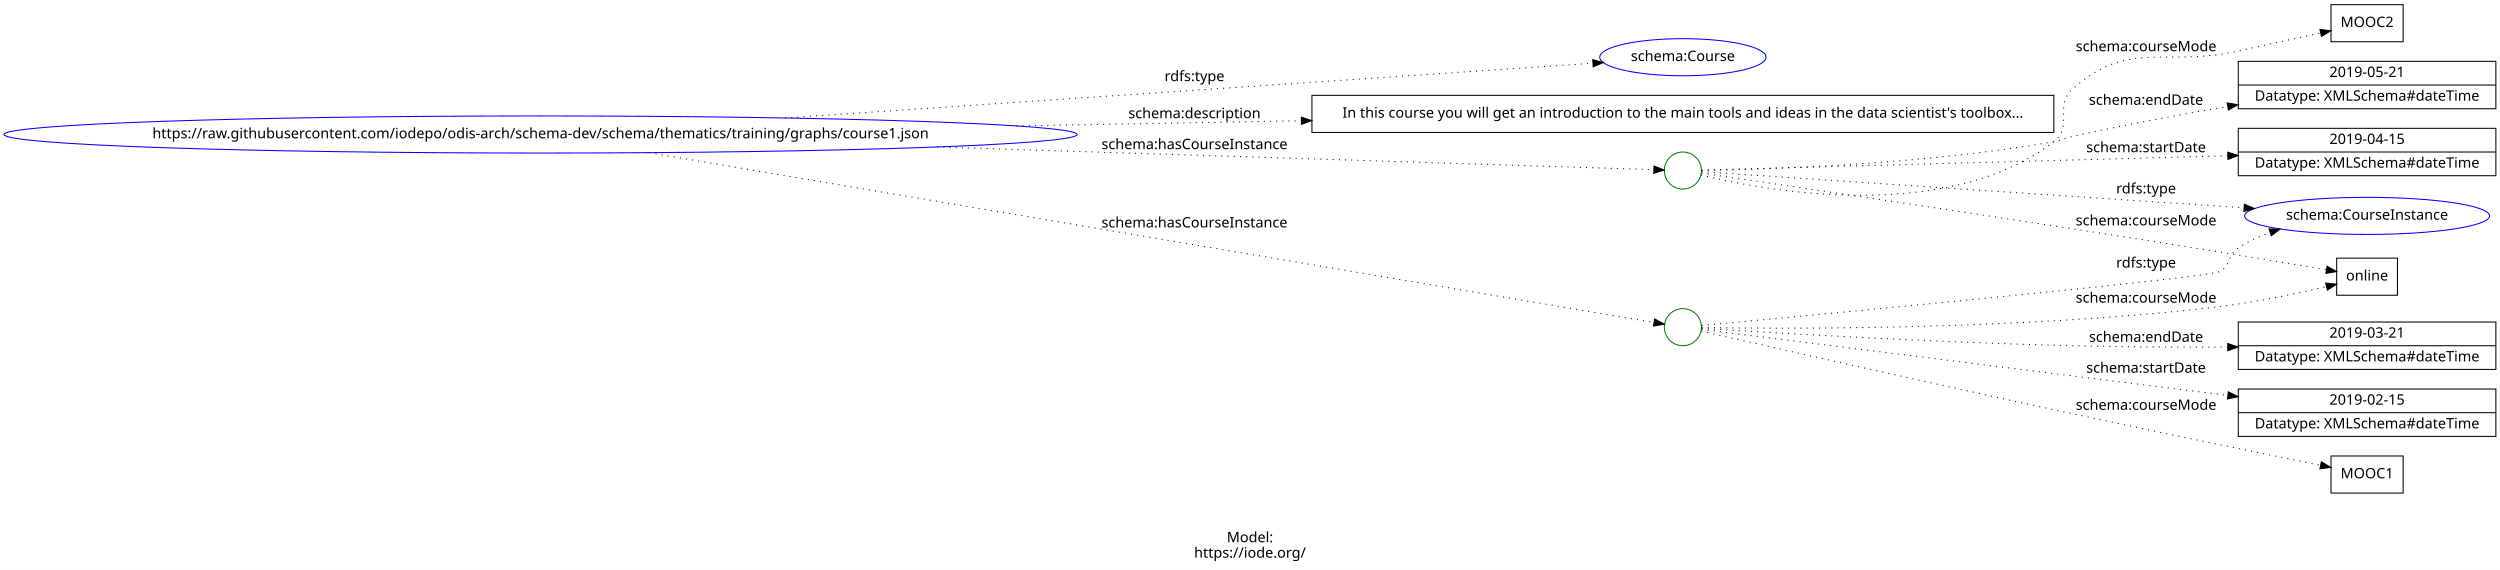
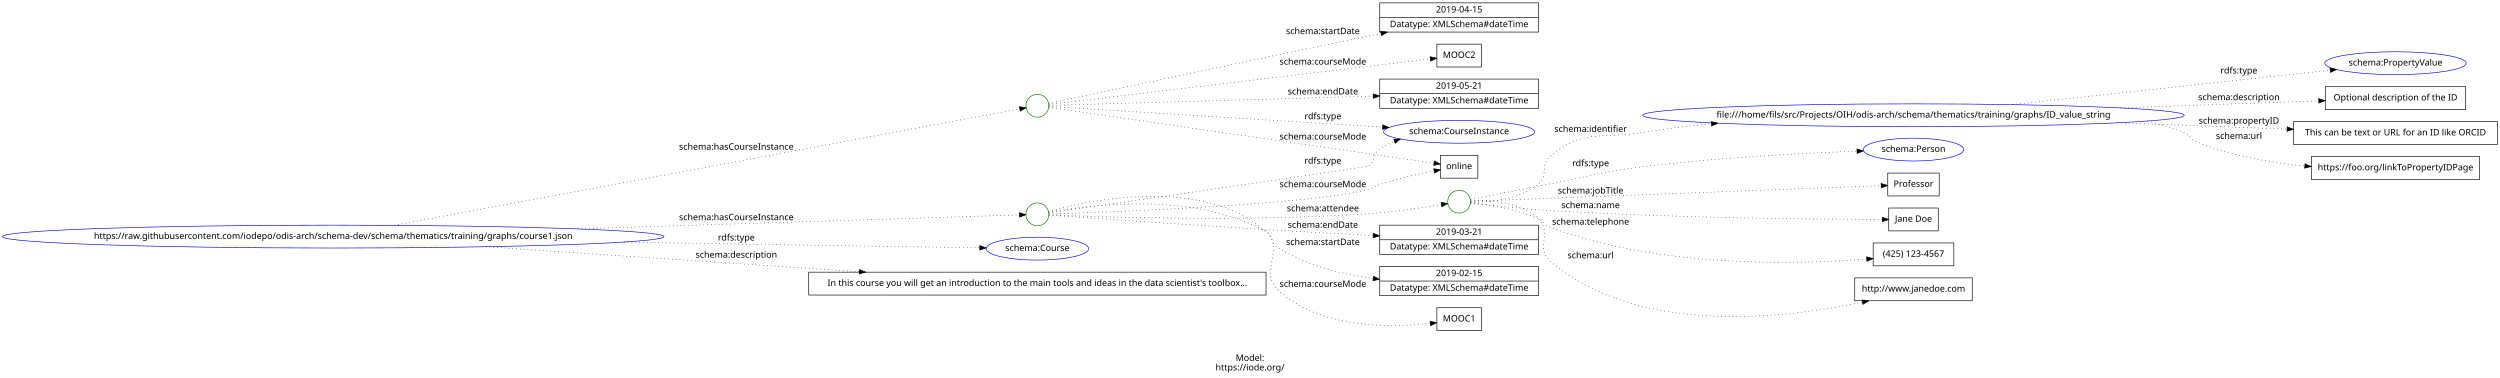
- <svg xmlns="http://www.w3.org/2000/svg" width="2426pt" height="553pt" viewBox="0.00 0.00 2426.21 553.00">
-   <g id="graph0" class="graph" transform="scale(1 1) rotate(0) translate(4 549)">
-     <polygon fill="white" stroke="transparent" points="-4,4 -4,-549 2422.21,-549 2422.21,4 -4,4" />
-     <text text-anchor="middle" x="1209.1" y="-22.8" font-family="Times-Roman" font-size="14.00">Model:</text>
-     <text text-anchor="middle" x="1209.1" y="-7.8" font-family="Times-Roman" font-size="14.00">https://iode.org/</text>
+ <svg xmlns="http://www.w3.org/2000/svg" width="3936pt" height="595pt" viewBox="0.00 0.00 3935.93 595.00">
+   <g id="graph0" class="graph" transform="scale(1 1) rotate(0) translate(4 591)">
+     <polygon fill="white" stroke="transparent" points="-4,4 -4,-591 3931.93,-591 3931.93,4 -4,4" />
+     <text text-anchor="middle" x="1963.97" y="-22.8" font-family="Times-Roman" font-size="14.00">Model:</text>
+     <text text-anchor="middle" x="1963.97" y="-7.8" font-family="Times-Roman" font-size="14.00">https://iode.org/</text>
    <g id="node1" class="node">
-       <ellipse fill="none" stroke="blue" cx="520.6" cy="-418.5" rx="520.71" ry="18" />
-       <text text-anchor="middle" x="520.6" y="-414.8" font-family="Times-Roman" font-size="14.00">https://raw.githubusercontent.com/iodepo/odis-arch/schema-dev/schema/thematics/training/graphs/course1.json</text>
+       <ellipse fill="none" stroke="blue" cx="3008.57" cy="-409.5" rx="426.22" ry="18" />
+       <text text-anchor="middle" x="3008.57" y="-405.8" font-family="Times-Roman" font-size="14.00">file:///home/fils/src/Projects/OIH/odis-arch/schema/thematics/training/graphs/ID_value_string</text>
    </g>
    <g id="node2" class="node">
-       <ellipse fill="none" stroke="blue" cx="1629.21" cy="-493.5" rx="80.69" ry="18" />
-       <text text-anchor="middle" x="1629.21" y="-489.8" font-family="Times-Roman" font-size="14.00">schema:Course</text>
+       <ellipse fill="none" stroke="blue" cx="3767.43" cy="-491.5" rx="111.28" ry="18" />
+       <text text-anchor="middle" x="3767.43" y="-487.8" font-family="Times-Roman" font-size="14.00">schema:PropertyValue</text>
    </g>
    <g id="edge1" class="edge">
-       <path fill="none" stroke="black" stroke-dasharray="1,5" d="M757.98,-434.52C1003.6,-451.17 1374.93,-476.33 1541.73,-487.64" />
-       <polygon fill="black" stroke="black" points="1541.72,-491.15 1551.93,-488.33 1542.19,-484.16 1541.72,-491.15" />
-       <text text-anchor="middle" x="1155.21" y="-470.3" font-family="Times-Roman" font-size="14.00">rdfs:type</text>
+       <path fill="none" stroke="black" stroke-dasharray="1,5" d="M3164.56,-426.29C3314.04,-442.49 3535.99,-466.53 3664.44,-480.45" />
+       <polygon fill="black" stroke="black" points="3664.35,-483.96 3674.67,-481.56 3665.1,-477 3664.35,-483.96" />
+       <text text-anchor="middle" x="3520.93" y="-475.3" font-family="Times-Roman" font-size="14.00">rdfs:type</text>
    </g>
    <g id="node3" class="node">
-       <polygon fill="none" stroke="black" points="1269.21,-420.5 1269.21,-456.5 1989.21,-456.5 1989.21,-420.5 1269.21,-420.5" />
-       <text text-anchor="middle" x="1629.21" y="-434.8" font-family="Times-Roman" font-size="14.00">In this course you will get an introduction to the main tools and ideas in the data scientist's toolbox...</text>
+       <polygon fill="none" stroke="black" points="3656.93,-418.5 3656.93,-454.5 3877.93,-454.5 3877.93,-418.5 3656.93,-418.5" />
+       <text text-anchor="middle" x="3767.43" y="-432.8" font-family="Times-Roman" font-size="14.00">Optional description of the ID</text>
    </g>
    <g id="edge2" class="edge">
-       <path fill="none" stroke="black" stroke-dasharray="1,5" d="M982.49,-426.83C1074.6,-428.49 1170.23,-430.22 1258.77,-431.82" />
-       <polygon fill="black" stroke="black" points="1258.91,-435.33 1268.97,-432.01 1259.04,-428.33 1258.91,-435.33" />
-       <text text-anchor="middle" x="1155.21" y="-434.3" font-family="Times-Roman" font-size="14.00">schema:description</text>
+       <path fill="none" stroke="black" stroke-dasharray="1,5" d="M3334.67,-421.1C3445.39,-425.05 3562.34,-429.22 3646.55,-432.22" />
+       <polygon fill="black" stroke="black" points="3646.54,-435.73 3656.66,-432.58 3646.79,-428.73 3646.54,-435.73" />
+       <text text-anchor="middle" x="3520.93" y="-433.3" font-family="Times-Roman" font-size="14.00">schema:description</text>
    </g>
    <g id="node4" class="node">
-       <ellipse fill="none" stroke="green" cx="1629.21" cy="-231.5" rx="18" ry="18" />
+       <polygon fill="none" stroke="black" points="3606.93,-363.5 3606.93,-399.5 3927.93,-399.5 3927.93,-363.5 3606.93,-363.5" />
+       <text text-anchor="middle" x="3767.43" y="-377.8" font-family="Times-Roman" font-size="14.00">This can be text or URL for an ID like ORCID</text>
    </g>
    <g id="edge3" class="edge">
-       <path fill="none" stroke="black" stroke-dasharray="1,5" d="M626.21,-400.82C870.15,-359.6 1466.23,-258.87 1600.88,-236.12" />
-       <polygon fill="black" stroke="black" points="1601.84,-239.5 1611.12,-234.39 1600.68,-232.6 1601.84,-239.5" />
-       <text text-anchor="middle" x="1155.21" y="-328.3" font-family="Times-Roman" font-size="14.00">schema:hasCourseInstance</text>
+       <path fill="none" stroke="black" stroke-dasharray="1,5" d="M3329.72,-397.66C3421.49,-394.26 3517.93,-390.69 3596.78,-387.78" />
+       <polygon fill="black" stroke="black" points="3596.93,-391.27 3606.79,-387.41 3596.67,-384.28 3596.93,-391.27" />
+       <text text-anchor="middle" x="3520.93" y="-396.3" font-family="Times-Roman" font-size="14.00">schema:propertyID</text>
    </g>
    <g id="node5" class="node">
-       <ellipse fill="none" stroke="green" cx="1629.21" cy="-383.5" rx="18" ry="18" />
+       <polygon fill="none" stroke="black" points="3634.93,-308.5 3634.93,-344.5 3899.93,-344.5 3899.93,-308.5 3634.93,-308.5" />
+       <text text-anchor="middle" x="3767.43" y="-322.8" font-family="Times-Roman" font-size="14.00">https://foo.org/linkToPropertyIDPage</text>
    </g>
    <g id="edge4" class="edge">
-       <path fill="none" stroke="black" stroke-dasharray="1,5" d="M905.53,-406.36C1175.45,-397.82 1504.87,-387.4 1600.8,-384.37" />
-       <polygon fill="black" stroke="black" points="1601.19,-387.86 1611.07,-384.04 1600.97,-380.86 1601.19,-387.86" />
-       <text text-anchor="middle" x="1155.21" y="-404.3" font-family="Times-Roman" font-size="14.00">schema:hasCourseInstance</text>
+       <path fill="none" stroke="black" stroke-dasharray="1,5" d="M3376.61,-400.4C3396.6,-395.52 3416.16,-389.61 3434.93,-382.5 3444.41,-378.91 3443.59,-372.42 3452.93,-368.5 3506.44,-346.06 3569.2,-334.99 3624.44,-329.72" />
+       <polygon fill="black" stroke="black" points="3625.02,-333.18 3634.67,-328.81 3624.39,-326.21 3625.02,-333.18" />
+       <text text-anchor="middle" x="3520.93" y="-372.3" font-family="Times-Roman" font-size="14.00">schema:url</text>
    </g>
    <g id="node6" class="node">
-       <ellipse fill="none" stroke="blue" cx="2293.21" cy="-339.5" rx="118.88" ry="18" />
-       <text text-anchor="middle" x="2293.21" y="-335.8" font-family="Times-Roman" font-size="14.00">schema:CourseInstance</text>
+       <ellipse fill="none" stroke="blue" cx="520.6" cy="-218.5" rx="520.71" ry="18" />
+       <text text-anchor="middle" x="520.6" y="-214.8" font-family="Times-Roman" font-size="14.00">https://raw.githubusercontent.com/iodepo/odis-arch/schema-dev/schema/thematics/training/graphs/course1.json</text>
+     </g>
+     <g id="node7" class="node">
+       <ellipse fill="none" stroke="blue" cx="1629.21" cy="-199.5" rx="80.69" ry="18" />
+       <text text-anchor="middle" x="1629.21" y="-195.8" font-family="Times-Roman" font-size="14.00">schema:Course</text>
    </g>
    <g id="edge5" class="edge">
-       <path fill="none" stroke="black" stroke-dasharray="1,5" d="M1647.39,-233.1C1736.15,-241.38 2138.9,-279.25 2150.21,-285.5 2161.57,-291.78 2157.32,-301.43 2168.21,-308.5 2177.64,-314.62 2188.19,-319.53 2199.05,-323.48" />
-       <polygon fill="black" stroke="black" points="2198.06,-326.84 2208.66,-326.7 2200.29,-320.2 2198.06,-326.84" />
-       <text text-anchor="middle" x="2078.71" y="-289.3" font-family="Times-Roman" font-size="14.00">rdfs:type</text>
-     </g>
-     <g id="node7" class="node">
+       <path fill="none" stroke="black" stroke-dasharray="1,5" d="M978.4,-209.92C1005.75,-209.43 1032.84,-208.95 1059.21,-208.5 1228.52,-205.59 1426.18,-202.54 1538.33,-200.84" />
+       <polygon fill="black" stroke="black" points="1538.63,-204.34 1548.58,-200.69 1538.53,-197.34 1538.63,-204.34" />
+       <text text-anchor="middle" x="1155.21" y="-212.3" font-family="Times-Roman" font-size="14.00">rdfs:type</text>
+     </g>
+     <g id="node8" class="node">
+       <polygon fill="none" stroke="black" points="1269.21,-126.5 1269.21,-162.5 1989.21,-162.5 1989.21,-126.5 1269.21,-126.5" />
+       <text text-anchor="middle" x="1629.21" y="-140.8" font-family="Times-Roman" font-size="14.00">In this course you will get an introduction to the main tools and ideas in the data scientist's toolbox...</text>
+     </g>
+     <g id="edge6" class="edge">
+       <path fill="none" stroke="black" stroke-dasharray="1,5" d="M760.7,-202.51C933.45,-190.96 1167.33,-175.32 1348.72,-163.19" />
+       <polygon fill="black" stroke="black" points="1349.21,-166.67 1358.95,-162.51 1348.74,-159.68 1349.21,-166.67" />
+       <text text-anchor="middle" x="1155.21" y="-185.3" font-family="Times-Roman" font-size="14.00">schema:description</text>
+     </g>
+     <g id="node9" class="node">
+       <ellipse fill="none" stroke="green" cx="1629.21" cy="-253.5" rx="18" ry="18" />
+     </g>
+     <g id="edge7" class="edge">
+       <path fill="none" stroke="black" stroke-dasharray="1,5" d="M905.53,-230.64C1175.45,-239.18 1504.87,-249.6 1600.8,-252.63" />
+       <polygon fill="black" stroke="black" points="1600.97,-256.14 1611.07,-252.96 1601.19,-249.14 1600.97,-256.14" />
+       <text text-anchor="middle" x="1155.21" y="-244.3" font-family="Times-Roman" font-size="14.00">schema:hasCourseInstance</text>
+     </g>
+     <g id="node10" class="node">
+       <ellipse fill="none" stroke="green" cx="1629.21" cy="-424.5" rx="18" ry="18" />
+     </g>
+     <g id="edge8" class="edge">
+       <path fill="none" stroke="black" stroke-dasharray="1,5" d="M616.91,-236.24C855.03,-280.57 1466.53,-394.4 1601.56,-419.54" />
+       <polygon fill="black" stroke="black" points="1600.99,-422.99 1611.46,-421.38 1602.27,-416.11 1600.99,-422.99" />
+       <text text-anchor="middle" x="1155.21" y="-355.3" font-family="Times-Roman" font-size="14.00">schema:hasCourseInstance</text>
+     </g>
+     <g id="node11" class="node">
+       <ellipse fill="none" stroke="blue" cx="2293.21" cy="-383.5" rx="118.88" ry="18" />
+       <text text-anchor="middle" x="2293.21" y="-379.8" font-family="Times-Roman" font-size="14.00">schema:CourseInstance</text>
+     </g>
+     <g id="edge9" class="edge">
+       <path fill="none" stroke="black" stroke-dasharray="1,5" d="M1647.12,-255.92C1736.24,-268.71 2147.46,-327.76 2150.21,-329.5 2162.4,-337.21 2156.29,-348.37 2168.21,-356.5 2175.27,-361.32 2183.04,-365.3 2191.15,-368.58" />
+       <polygon fill="black" stroke="black" points="2190.2,-371.96 2200.79,-372.12 2192.61,-365.39 2190.2,-371.96" />
+       <text text-anchor="middle" x="2078.71" y="-333.3" font-family="Times-Roman" font-size="14.00">rdfs:type</text>
+     </g>
+     <g id="node12" class="node">
+       <ellipse fill="none" stroke="green" cx="2293.21" cy="-273.5" rx="18" ry="18" />
+     </g>
+     <g id="edge10" class="edge">
+       <path fill="none" stroke="black" stroke-dasharray="1,5" d="M1647.29,-252.72C1712.64,-249.92 1952.95,-241.17 2150.21,-254.5 2190.48,-257.22 2236.75,-264.13 2265.23,-268.82" />
+       <polygon fill="black" stroke="black" points="2264.79,-272.29 2275.23,-270.49 2265.95,-265.39 2264.79,-272.29" />
+       <text text-anchor="middle" x="2078.71" y="-258.3" font-family="Times-Roman" font-size="14.00">schema:attendee</text>
+     </g>
+     <g id="node13" class="node">
      <polygon fill="none" stroke="black" points="2258.21,-70.5 2258.21,-106.5 2328.21,-106.5 2328.21,-70.5 2258.21,-70.5" />
      <text text-anchor="middle" x="2293.21" y="-84.8" font-family="Times-Roman" font-size="14.00">MOOC1</text>
    </g>
-     <g id="edge6" class="edge">
-       <path fill="none" stroke="black" stroke-dasharray="1,5" d="M1647.1,-227.64C1700.1,-215.55 1867.89,-177.44 2007.21,-147.5 2092.31,-129.21 2191.94,-108.82 2248.01,-97.44" />
-       <polygon fill="black" stroke="black" points="2248.85,-100.84 2257.95,-95.42 2247.46,-93.98 2248.85,-100.84" />
-       <text text-anchor="middle" x="2078.71" y="-151.3" font-family="Times-Roman" font-size="14.00">schema:courseMode</text>
-     </g>
-     <g id="node8" class="node">
-       <polygon fill="none" stroke="black" points="2263.71,-262.5 2263.71,-298.5 2322.71,-298.5 2322.71,-262.5 2263.71,-262.5" />
-       <text text-anchor="middle" x="2293.21" y="-276.8" font-family="Times-Roman" font-size="14.00">online</text>
-     </g>
-     <g id="edge7" class="edge">
-       <path fill="none" stroke="black" stroke-dasharray="1,5" d="M1647.34,-231.15C1712.88,-230.02 1953.77,-227.82 2150.21,-251.5 2185.58,-255.76 2225.27,-264.18 2253.68,-270.86" />
-       <polygon fill="black" stroke="black" points="2253.06,-274.31 2263.6,-273.23 2254.69,-267.5 2253.06,-274.31" />
-       <text text-anchor="middle" x="2078.71" y="-255.3" font-family="Times-Roman" font-size="14.00">schema:courseMode</text>
-     </g>
-     <g id="node9" class="node">
+     <g id="edge11" class="edge">
+       <path fill="none" stroke="black" stroke-dasharray="1,5" d="M1646.75,-258.4C1702.92,-273.9 1888.42,-315.85 1989.21,-226.5 2020.06,-199.15 1977.59,-164.18 2007.21,-135.5 2071.69,-73.03 2185.37,-74.95 2247.9,-81.75" />
+       <polygon fill="black" stroke="black" points="2247.51,-85.23 2257.85,-82.92 2248.33,-78.28 2247.51,-85.23" />
+       <text text-anchor="middle" x="2078.71" y="-139.3" font-family="Times-Roman" font-size="14.00">schema:courseMode</text>
+     </g>
+     <g id="node14" class="node">
+       <polygon fill="none" stroke="black" points="2263.71,-310.5 2263.71,-346.5 2322.71,-346.5 2322.71,-310.5 2263.71,-310.5" />
+       <text text-anchor="middle" x="2293.21" y="-324.8" font-family="Times-Roman" font-size="14.00">online</text>
+     </g>
+     <g id="edge12" class="edge">
+       <path fill="none" stroke="black" stroke-dasharray="1,5" d="M1647.41,-254C1726.05,-256.4 2051.66,-267.7 2150.21,-292.5 2158.7,-294.64 2159.9,-297.74 2168.21,-300.5 2196.25,-309.8 2228.88,-317.03 2253.62,-321.81" />
+       <polygon fill="black" stroke="black" points="2253.23,-325.3 2263.71,-323.71 2254.53,-318.42 2253.23,-325.3" />
+       <text text-anchor="middle" x="2078.71" y="-296.3" font-family="Times-Roman" font-size="14.00">schema:courseMode</text>
+     </g>
+     <g id="node15" class="node">
      <polygon fill="none" stroke="black" points="2168.21,-190.5 2168.21,-236.5 2418.21,-236.5 2418.21,-190.5 2168.21,-190.5" />
      <text text-anchor="middle" x="2293.21" y="-221.3" font-family="Times-Roman" font-size="14.00">2019-03-21</text>
      <polyline fill="none" stroke="black" points="2168.21,-213.5 2418.21,-213.5 " />
      <text text-anchor="middle" x="2293.21" y="-198.3" font-family="Times-Roman" font-size="14.00">Datatype: XMLSchema#dateTime</text>
    </g>
-     <g id="edge8" class="edge">
-       <path fill="none" stroke="black" stroke-dasharray="1,5" d="M1647.48,-230.38C1700.93,-226.98 1868.33,-216.81 2007.21,-213.5 2056.39,-212.33 2110.36,-212.06 2157.98,-212.18" />
-       <polygon fill="black" stroke="black" points="2158.03,-215.68 2168.04,-212.21 2158.05,-208.68 2158.03,-215.68" />
-       <text text-anchor="middle" x="2078.71" y="-217.3" font-family="Times-Roman" font-size="14.00">schema:endDate</text>
-     </g>
-     <g id="node10" class="node">
+     <g id="edge13" class="edge">
+       <path fill="none" stroke="black" stroke-dasharray="1,5" d="M1647.49,-252.27C1700.95,-248.48 1868.39,-236.76 2007.21,-228.5 2056.38,-225.58 2110.35,-222.66 2157.97,-220.19" />
+       <polygon fill="black" stroke="black" points="2158.23,-223.68 2168.03,-219.67 2157.87,-216.69 2158.23,-223.68" />
+       <text text-anchor="middle" x="2078.71" y="-232.3" font-family="Times-Roman" font-size="14.00">schema:endDate</text>
+     </g>
+     <g id="node16" class="node">
      <polygon fill="none" stroke="black" points="2168.21,-125.5 2168.21,-171.5 2418.21,-171.5 2418.21,-125.5 2168.21,-125.5" />
      <text text-anchor="middle" x="2293.21" y="-156.3" font-family="Times-Roman" font-size="14.00">2019-02-15</text>
      <polyline fill="none" stroke="black" points="2168.21,-148.5 2418.21,-148.5 " />
      <text text-anchor="middle" x="2293.21" y="-133.3" font-family="Times-Roman" font-size="14.00">Datatype: XMLSchema#dateTime</text>
    </g>
-     <g id="edge9" class="edge">
-       <path fill="none" stroke="black" stroke-dasharray="1,5" d="M1647.24,-229.36C1717.69,-220.53 1990.53,-186.32 2157.96,-165.33" />
-       <polygon fill="black" stroke="black" points="2158.59,-168.78 2168.08,-164.06 2157.72,-161.83 2158.59,-168.78" />
-       <text text-anchor="middle" x="2078.71" y="-187.3" font-family="Times-Roman" font-size="14.00">schema:startDate</text>
-     </g>
-     <g id="edge10" class="edge">
-       <path fill="none" stroke="black" stroke-dasharray="1,5" d="M1647.24,-382.37C1719.94,-377.54 2008.12,-358.38 2173.63,-347.38" />
-       <polygon fill="black" stroke="black" points="2174.11,-350.86 2183.86,-346.7 2173.65,-343.87 2174.11,-350.86" />
-       <text text-anchor="middle" x="2078.71" y="-361.3" font-family="Times-Roman" font-size="14.00">rdfs:type</text>
-     </g>
-     <g id="edge12" class="edge">
-       <path fill="none" stroke="black" stroke-dasharray="1,5" d="M1647.28,-381.01C1712.58,-371.47 1952.76,-336.18 2150.21,-304.5 2185.28,-298.87 2225.15,-292.1 2253.7,-287.19" />
-       <polygon fill="black" stroke="black" points="2254.41,-290.62 2263.67,-285.47 2253.22,-283.72 2254.41,-290.62" />
-       <text text-anchor="middle" x="2078.71" y="-330.3" font-family="Times-Roman" font-size="14.00">schema:courseMode</text>
-     </g>
-     <g id="node11" class="node">
-       <polygon fill="none" stroke="black" points="2258.21,-508.5 2258.21,-544.5 2328.21,-544.5 2328.21,-508.5 2258.21,-508.5" />
-       <text text-anchor="middle" x="2293.21" y="-522.8" font-family="Times-Roman" font-size="14.00">MOOC2</text>
-     </g>
-     <g id="edge11" class="edge">
-       <path fill="none" stroke="black" stroke-dasharray="1,5" d="M1646.68,-379.13C1701.84,-365.54 1882.59,-329.66 1989.21,-411.5 2008.27,-426.14 1989.27,-446.49 2007.21,-462.5 2061.98,-511.39 2096.56,-483.47 2168.21,-499.5 2194.62,-505.41 2224.23,-511.86 2247.89,-516.98" />
-       <polygon fill="black" stroke="black" points="2247.46,-520.47 2257.97,-519.16 2248.94,-513.62 2247.46,-520.47" />
-       <text text-anchor="middle" x="2078.71" y="-499.3" font-family="Times-Roman" font-size="14.00">schema:courseMode</text>
-     </g>
-     <g id="node12" class="node">
-       <polygon fill="none" stroke="black" points="2168.21,-443.5 2168.21,-489.5 2418.21,-489.5 2418.21,-443.5 2168.21,-443.5" />
-       <text text-anchor="middle" x="2293.21" y="-474.3" font-family="Times-Roman" font-size="14.00">2019-05-21</text>
-       <polyline fill="none" stroke="black" points="2168.21,-466.5 2418.21,-466.5 " />
-       <text text-anchor="middle" x="2293.21" y="-451.3" font-family="Times-Roman" font-size="14.00">Datatype: XMLSchema#dateTime</text>
-     </g>
-     <g id="edge13" class="edge">
-       <path fill="none" stroke="black" stroke-dasharray="1,5" d="M1647.54,-383.67C1699.66,-384.43 1859.3,-388.61 1989.21,-411.5 1997.38,-412.94 1999.11,-414.67 2007.21,-416.5 2056.04,-427.54 2110.04,-437.56 2157.79,-445.68" />
-       <polygon fill="black" stroke="black" points="2157.44,-449.17 2167.88,-447.39 2158.61,-442.27 2157.44,-449.17" />
-       <text text-anchor="middle" x="2078.71" y="-447.3" font-family="Times-Roman" font-size="14.00">schema:endDate</text>
-     </g>
-     <g id="node13" class="node">
-       <polygon fill="none" stroke="black" points="2168.21,-378.5 2168.21,-424.5 2418.21,-424.5 2418.21,-378.5 2168.21,-378.5" />
-       <text text-anchor="middle" x="2293.21" y="-409.3" font-family="Times-Roman" font-size="14.00">2019-04-15</text>
-       <polyline fill="none" stroke="black" points="2168.21,-401.5 2418.21,-401.5 " />
-       <text text-anchor="middle" x="2293.21" y="-386.3" font-family="Times-Roman" font-size="14.00">Datatype: XMLSchema#dateTime</text>
-     </g>
    <g id="edge14" class="edge">
-       <path fill="none" stroke="black" stroke-dasharray="1,5" d="M1647.24,-383.96C1717.69,-385.88 1990.53,-393.3 2157.96,-397.85" />
-       <polygon fill="black" stroke="black" points="2157.99,-401.35 2168.08,-398.12 2158.18,-394.35 2157.99,-401.35" />
-       <text text-anchor="middle" x="2078.71" y="-401.3" font-family="Times-Roman" font-size="14.00">schema:startDate</text>
+       <path fill="none" stroke="black" stroke-dasharray="1,5" d="M1646.98,-256.91C1700.86,-266.94 1872.81,-291.75 1989.21,-226.5 2001.15,-219.81 1995.65,-208.83 2007.21,-201.5 2051.73,-173.26 2107.54,-159.25 2157.95,-152.56" />
+       <polygon fill="black" stroke="black" points="2158.46,-156.03 2167.95,-151.32 2157.6,-149.08 2158.46,-156.03" />
+       <text text-anchor="middle" x="2078.71" y="-205.3" font-family="Times-Roman" font-size="14.00">schema:startDate</text>
+     </g>
+     <g id="edge21" class="edge">
+       <path fill="none" stroke="black" stroke-dasharray="1,5" d="M1647.24,-423.45C1719.79,-418.95 2006.94,-401.17 2172.61,-390.91" />
+       <polygon fill="black" stroke="black" points="2173.09,-394.38 2182.85,-390.27 2172.65,-387.4 2173.09,-394.38" />
+       <text text-anchor="middle" x="2078.71" y="-403.3" font-family="Times-Roman" font-size="14.00">rdfs:type</text>
+     </g>
+     <g id="edge23" class="edge">
+       <path fill="none" stroke="black" stroke-dasharray="1,5" d="M1647.24,-422.03C1734.05,-409.44 2128.09,-352.3 2253.65,-334.09" />
+       <polygon fill="black" stroke="black" points="2254.19,-337.55 2263.59,-332.65 2253.19,-330.62 2254.19,-337.55" />
+       <text text-anchor="middle" x="2078.71" y="-371.3" font-family="Times-Roman" font-size="14.00">schema:courseMode</text>
+     </g>
+     <g id="node22" class="node">
+       <polygon fill="none" stroke="black" points="2258.21,-485.5 2258.21,-521.5 2328.21,-521.5 2328.21,-485.5 2258.21,-485.5" />
+       <text text-anchor="middle" x="2293.21" y="-499.8" font-family="Times-Roman" font-size="14.00">MOOC2</text>
+     </g>
+     <g id="edge22" class="edge">
+       <path fill="none" stroke="black" stroke-dasharray="1,5" d="M1647.24,-426.53C1732.75,-436.74 2116.42,-482.52 2247.86,-498.21" />
+       <polygon fill="black" stroke="black" points="2247.63,-501.71 2257.98,-499.42 2248.46,-494.75 2247.63,-501.71" />
+       <text text-anchor="middle" x="2078.71" y="-489.3" font-family="Times-Roman" font-size="14.00">schema:courseMode</text>
+     </g>
+     <g id="node23" class="node">
+       <polygon fill="none" stroke="black" points="2168.21,-420.5 2168.21,-466.5 2418.21,-466.5 2418.21,-420.5 2168.21,-420.5" />
+       <text text-anchor="middle" x="2293.21" y="-451.3" font-family="Times-Roman" font-size="14.00">2019-05-21</text>
+       <polyline fill="none" stroke="black" points="2168.21,-443.5 2418.21,-443.5 " />
+       <text text-anchor="middle" x="2293.21" y="-428.3" font-family="Times-Roman" font-size="14.00">Datatype: XMLSchema#dateTime</text>
+     </g>
+     <g id="edge24" class="edge">
+       <path fill="none" stroke="black" stroke-dasharray="1,5" d="M1647.24,-424.99C1717.69,-427.01 1990.53,-434.84 2157.96,-439.65" />
+       <polygon fill="black" stroke="black" points="2157.98,-443.15 2168.08,-439.94 2158.19,-436.15 2157.98,-443.15" />
+       <text text-anchor="middle" x="2078.71" y="-442.3" font-family="Times-Roman" font-size="14.00">schema:endDate</text>
+     </g>
+     <g id="node24" class="node">
+       <polygon fill="none" stroke="black" points="2168.21,-540.5 2168.21,-586.5 2418.21,-586.5 2418.21,-540.5 2168.21,-540.5" />
+       <text text-anchor="middle" x="2293.21" y="-571.3" font-family="Times-Roman" font-size="14.00">2019-04-15</text>
+       <polyline fill="none" stroke="black" points="2168.21,-563.5 2418.21,-563.5 " />
+       <text text-anchor="middle" x="2293.21" y="-548.3" font-family="Times-Roman" font-size="14.00">Datatype: XMLSchema#dateTime</text>
+     </g>
+     <g id="edge25" class="edge">
+       <path fill="none" stroke="black" stroke-dasharray="1,5" d="M1647.11,-428.12C1700.15,-439.46 1868.05,-475.33 2007.21,-504.5 2060.64,-515.7 2119.74,-527.96 2170.2,-538.38" />
+       <polygon fill="black" stroke="black" points="2169.67,-541.85 2180.17,-540.44 2171.09,-534.99 2169.67,-541.85" />
+       <text text-anchor="middle" x="2078.71" y="-537.3" font-family="Times-Roman" font-size="14.00">schema:startDate</text>
+     </g>
+     <g id="edge16" class="edge">
+       <path fill="none" stroke="black" stroke-dasharray="1,5" d="M2311.59,-272.69C2337.75,-272.42 2387.44,-275.68 2418.21,-301.5 2434.08,-314.82 2420.56,-330.92 2436.21,-344.5 2486.86,-388.43 2516,-371.88 2582.21,-382.5 2617.02,-388.08 2653.61,-392.52 2690.1,-396.05" />
+       <polygon fill="black" stroke="black" points="2690.11,-399.57 2700.39,-397.02 2690.77,-392.6 2690.11,-399.57" />
+       <text text-anchor="middle" x="2500.21" y="-383.3" font-family="Times-Roman" font-size="14.00">schema:identifier</text>
+     </g>
+     <g id="node17" class="node">
+       <ellipse fill="none" stroke="blue" cx="3008.57" cy="-355.5" rx="79.09" ry="18" />
+       <text text-anchor="middle" x="3008.57" y="-351.8" font-family="Times-Roman" font-size="14.00">schema:Person</text>
+     </g>
+     <g id="edge15" class="edge">
+       <path fill="none" stroke="black" stroke-dasharray="1,5" d="M2311.24,-276.93C2337.89,-282.27 2391.04,-292.87 2436.21,-301.5 2501.02,-313.88 2516.72,-320.4 2582.21,-328.5 2698.41,-342.88 2833.47,-349.8 2919.69,-352.99" />
+       <polygon fill="black" stroke="black" points="2919.57,-356.48 2929.69,-353.35 2919.82,-349.49 2919.57,-356.48" />
+       <text text-anchor="middle" x="2500.21" y="-329.3" font-family="Times-Roman" font-size="14.00">rdfs:type</text>
+     </g>
+     <g id="node18" class="node">
+       <polygon fill="none" stroke="black" points="2968.07,-282.5 2968.07,-318.5 3049.07,-318.5 3049.07,-282.5 2968.07,-282.5" />
+       <text text-anchor="middle" x="3008.57" y="-296.8" font-family="Times-Roman" font-size="14.00">Professor</text>
+     </g>
+     <g id="edge17" class="edge">
+       <path fill="none" stroke="black" stroke-dasharray="1,5" d="M2311.49,-274.15C2400.96,-277.54 2812.94,-293.13 2957.37,-298.6" />
+       <polygon fill="black" stroke="black" points="2957.58,-302.11 2967.7,-298.99 2957.84,-295.12 2957.58,-302.11" />
+       <text text-anchor="middle" x="2500.21" y="-286.3" font-family="Times-Roman" font-size="14.00">schema:jobTitle</text>
+     </g>
+     <g id="node19" class="node">
+       <polygon fill="none" stroke="black" points="2969.57,-227.5 2969.57,-263.5 3047.57,-263.5 3047.57,-227.5 2969.57,-227.5" />
+       <text text-anchor="middle" x="3008.57" y="-241.8" font-family="Times-Roman" font-size="14.00">Jane Doe</text>
+     </g>
+     <g id="edge18" class="edge">
+       <path fill="none" stroke="black" stroke-dasharray="1,5" d="M2311.22,-271.41C2337.84,-268.24 2390.96,-262.28 2436.21,-259.5 2629.71,-247.61 2860.66,-245.71 2959.18,-245.48" />
+       <polygon fill="black" stroke="black" points="2959.42,-248.98 2969.41,-245.46 2959.41,-241.98 2959.42,-248.98" />
+       <text text-anchor="middle" x="2500.21" y="-263.3" font-family="Times-Roman" font-size="14.00">schema:name</text>
+     </g>
+     <g id="node20" class="node">
+       <polygon fill="none" stroke="black" points="2945.07,-172.5 2945.07,-208.5 3072.07,-208.5 3072.07,-172.5 2945.07,-172.5" />
+       <text text-anchor="middle" x="3008.57" y="-186.8" font-family="Times-Roman" font-size="14.00">(425) 123-4567</text>
+     </g>
+     <g id="edge19" class="edge">
+       <path fill="none" stroke="black" stroke-dasharray="1,5" d="M2311.34,-272.01C2335.92,-269.37 2382.2,-262.58 2418.21,-246.5 2427.22,-242.48 2426.99,-237.01 2436.21,-233.5 2605.68,-168.95 2823.54,-174.53 2934.92,-183.09" />
+       <polygon fill="black" stroke="black" points="2934.79,-186.59 2945.04,-183.9 2935.35,-179.61 2934.79,-186.59" />
+       <text text-anchor="middle" x="2500.21" y="-237.3" font-family="Times-Roman" font-size="14.00">schema:telephone</text>
+     </g>
+     <g id="node21" class="node">
+       <polygon fill="none" stroke="black" points="2916.07,-117.5 2916.07,-153.5 3101.07,-153.5 3101.07,-117.5 2916.07,-117.5" />
+       <text text-anchor="middle" x="3008.57" y="-131.8" font-family="Times-Roman" font-size="14.00">http://www.janedoe.com</text>
+     </g>
+     <g id="edge20" class="edge">
+       <path fill="none" stroke="black" stroke-dasharray="1,5" d="M2311.57,-274.94C2338.17,-276.13 2388.97,-274.26 2418.21,-246.5 2440.26,-225.57 2413.22,-200.4 2436.21,-180.5 2573.76,-61.4 2806.33,-89.49 2927.99,-115.26" />
+       <polygon fill="black" stroke="black" points="2927.47,-118.72 2937.98,-117.42 2928.95,-111.88 2927.47,-118.72" />
+       <text text-anchor="middle" x="2500.21" y="-184.3" font-family="Times-Roman" font-size="14.00">schema:url</text>
    </g>
  </g>
</svg>
